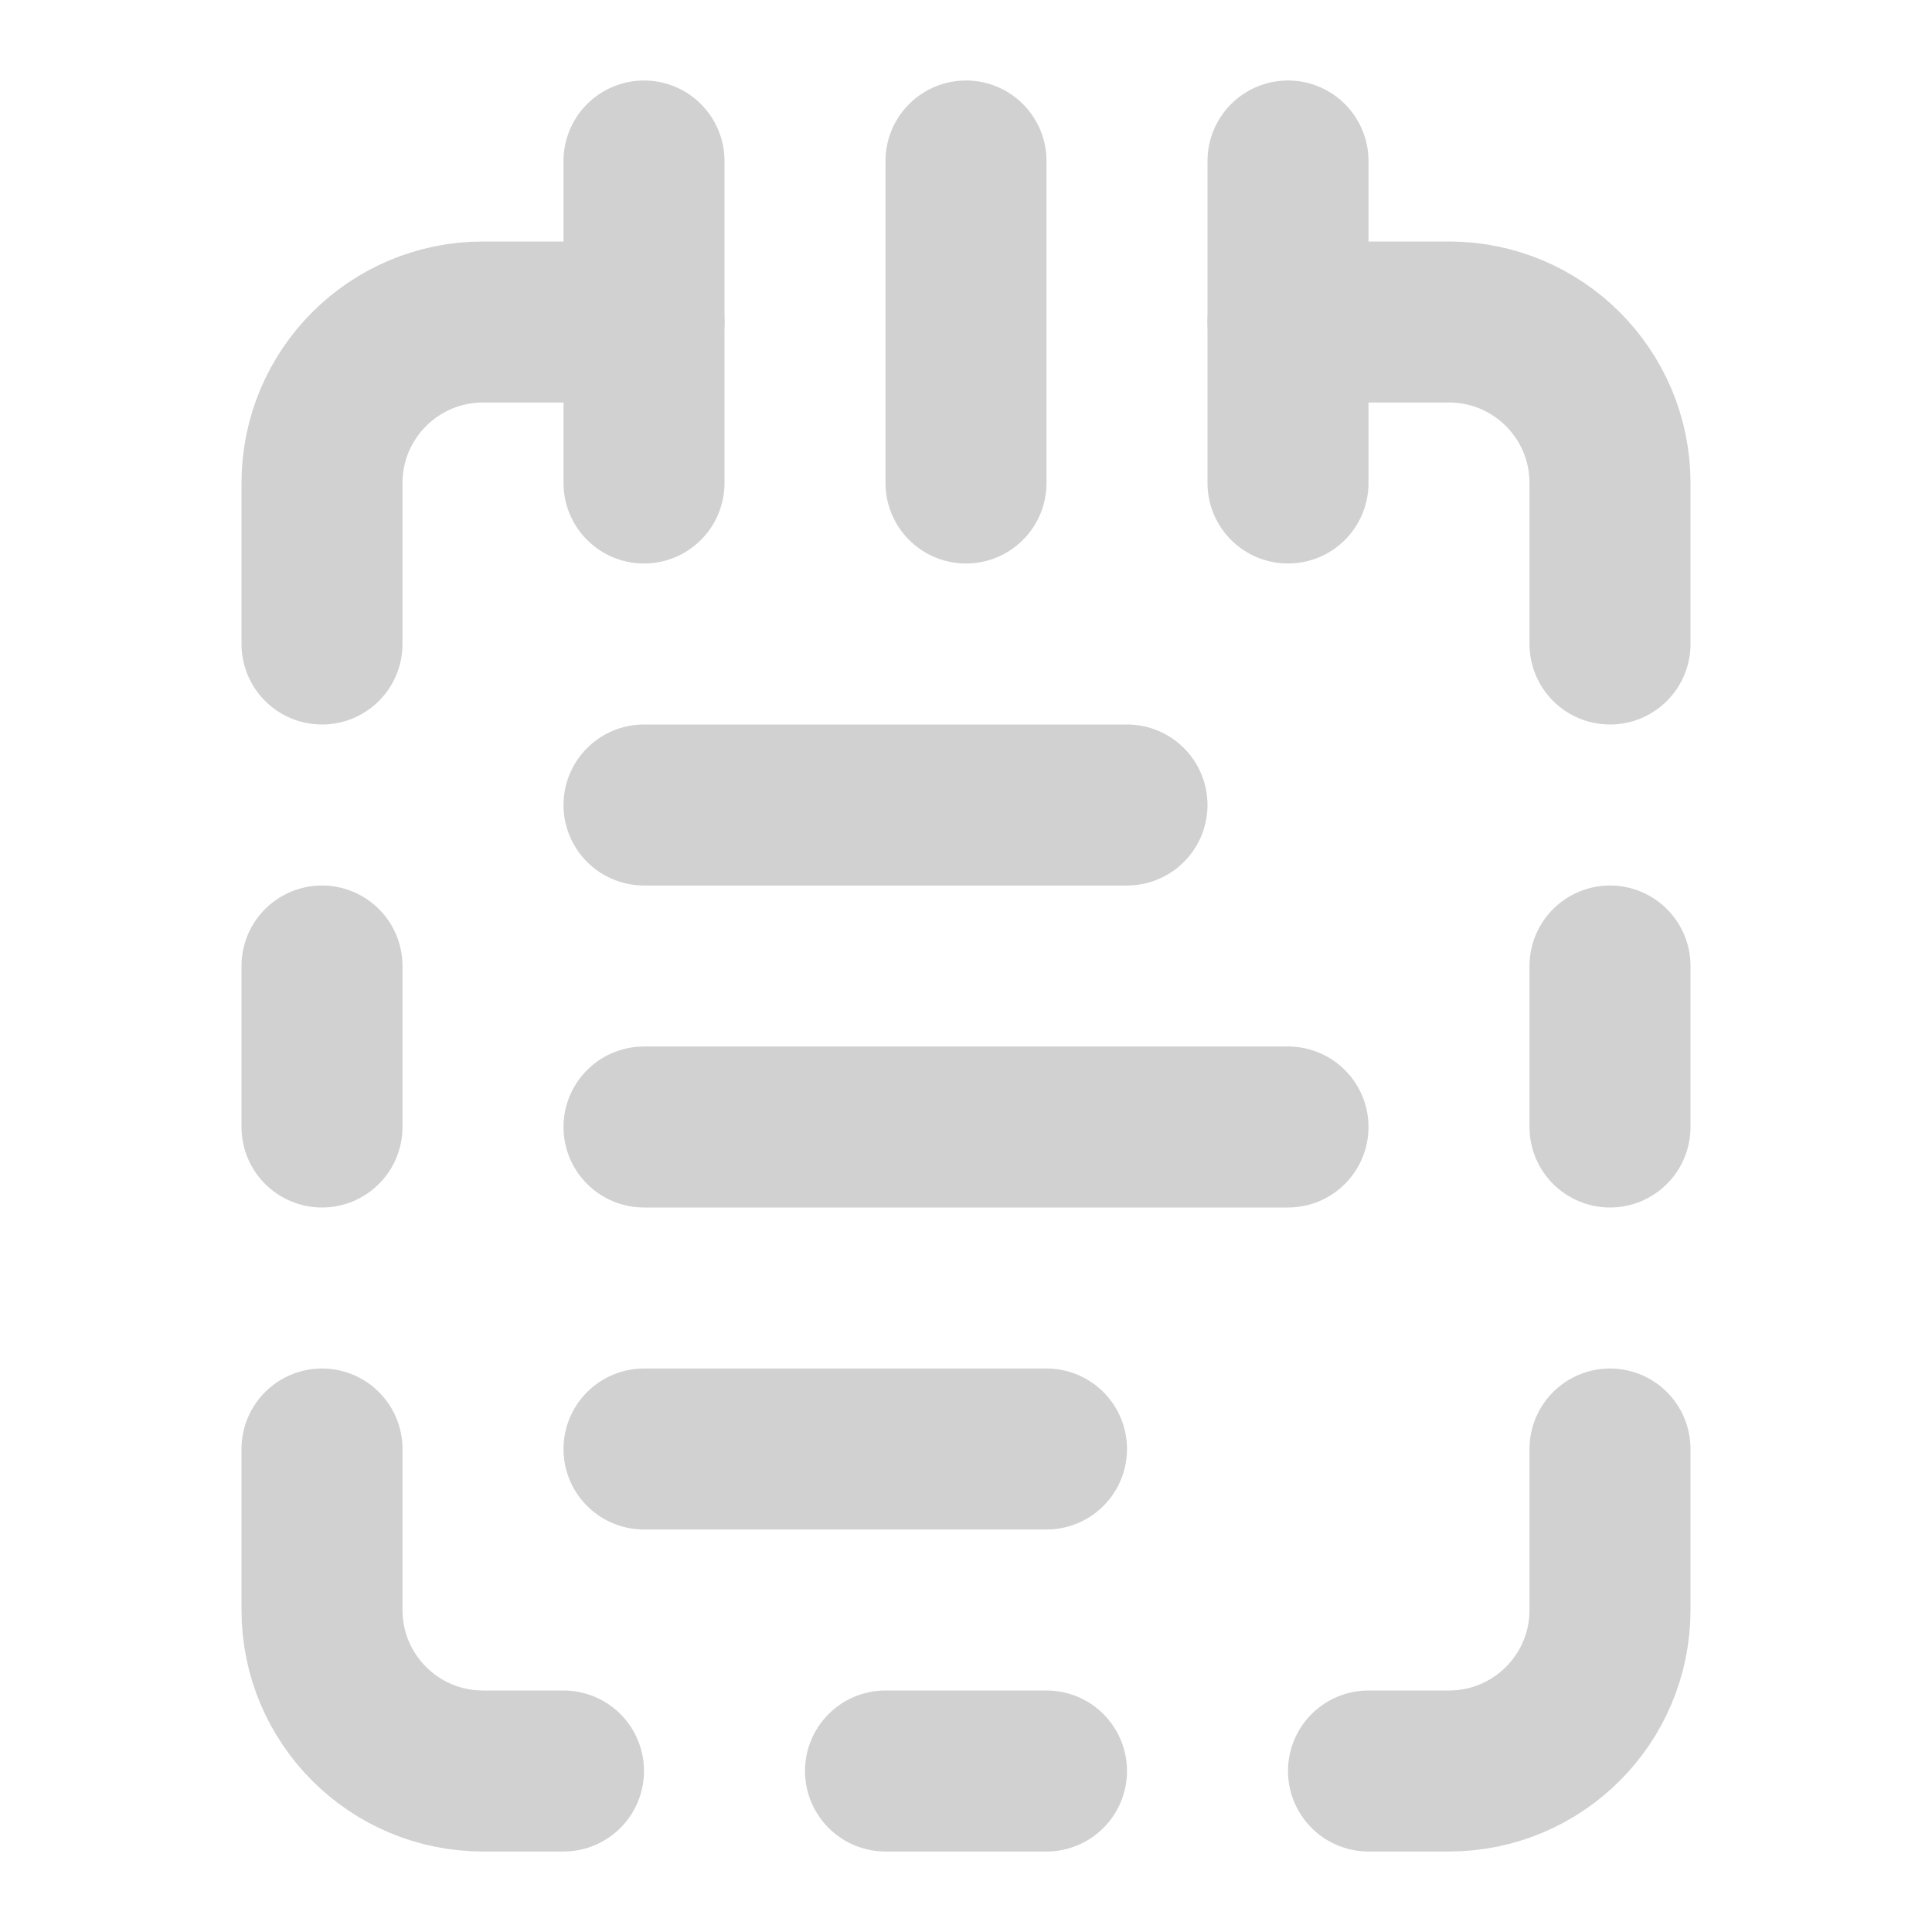
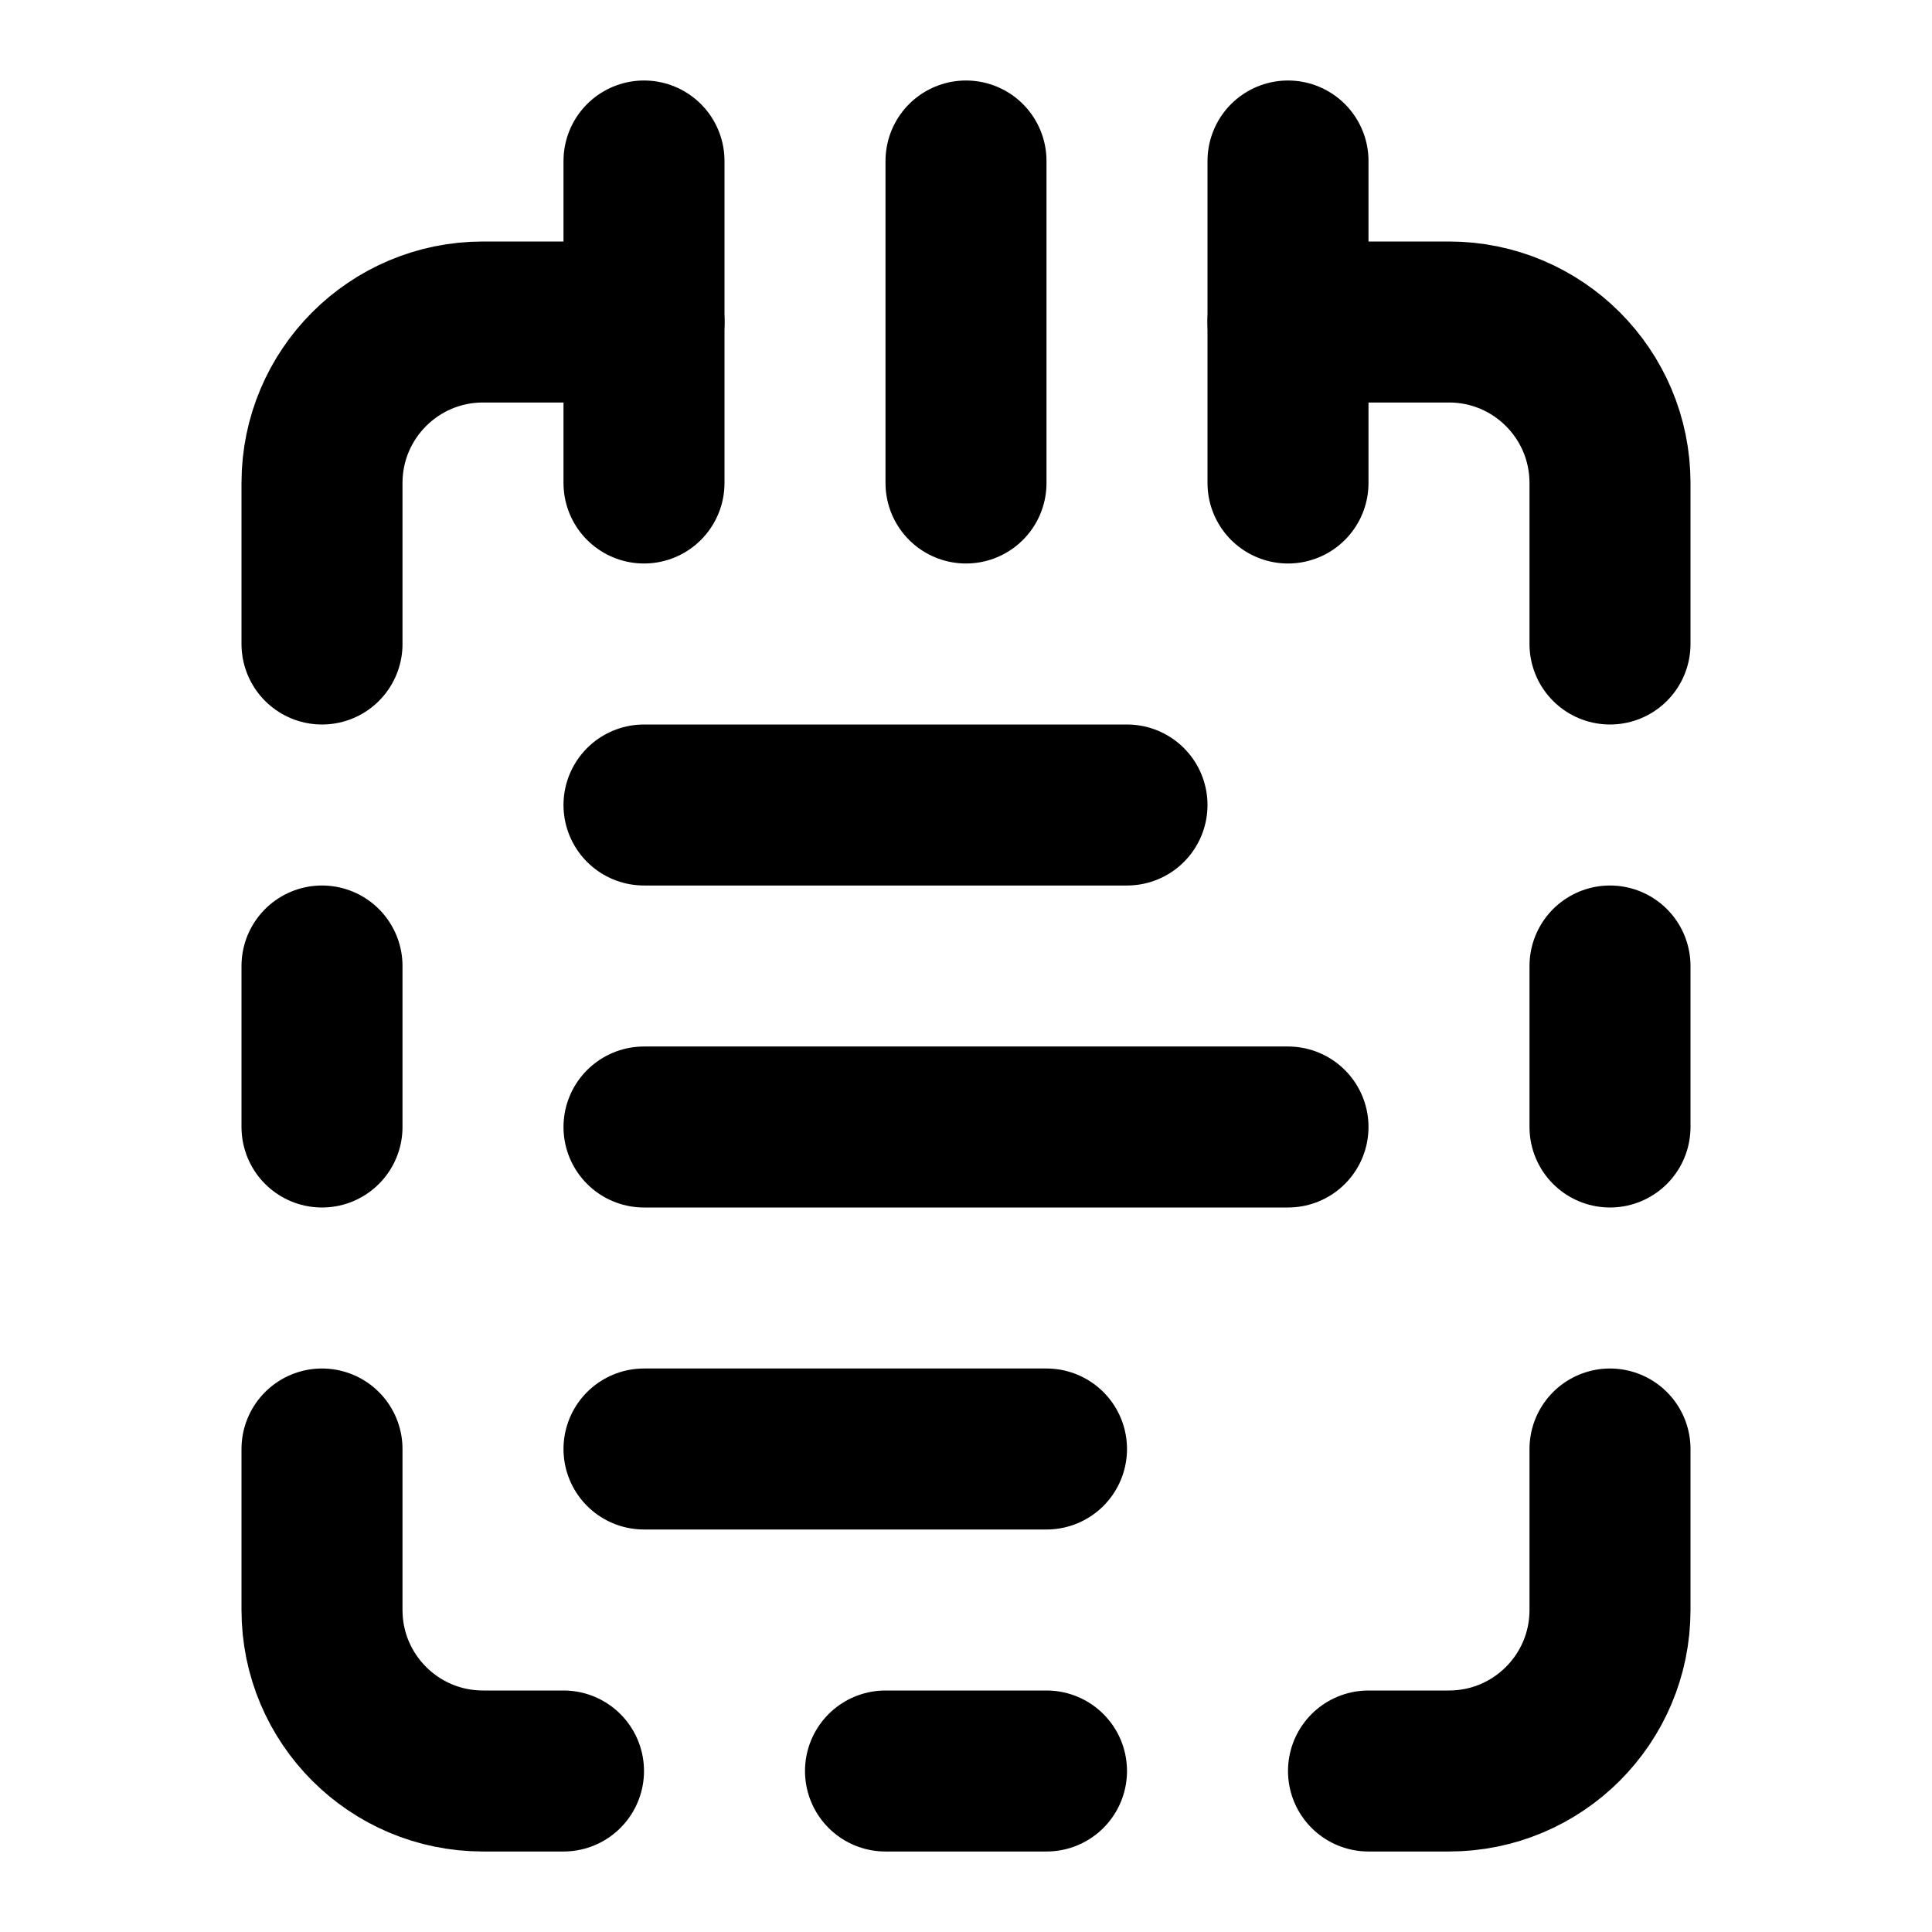
- <svg xmlns="http://www.w3.org/2000/svg" width="34" height="34" viewBox="0 0 24 24" fill="none" stroke="#d1d1d1" stroke-width="2" stroke-linecap="round" stroke-linejoin="round" class="lucide lucide-notepad-text-dashed">
+ <svg xmlns="http://www.w3.org/2000/svg" width="24" height="24" viewBox="0 0 24 24" fill="none" stroke="black" stroke-width="2" stroke-linecap="round" stroke-linejoin="round" class="lucide lucide-notepad-text-dashed">
  <path d="M8 2v4" />
  <path d="M12 2v4" />
  <path d="M16 2v4" />
  <path d="M16 4h2a2 2 0 0 1 2 2v2" />
  <path d="M20 12v2" />
  <path d="M20 18v2a2 2 0 0 1-2 2h-1" />
  <path d="M13 22h-2" />
  <path d="M7 22H6a2 2 0 0 1-2-2v-2" />
  <path d="M4 14v-2" />
  <path d="M4 8V6a2 2 0 0 1 2-2h2" />
  <path d="M8 10h6" />
  <path d="M8 14h8" />
  <path d="M8 18h5" />
</svg>
